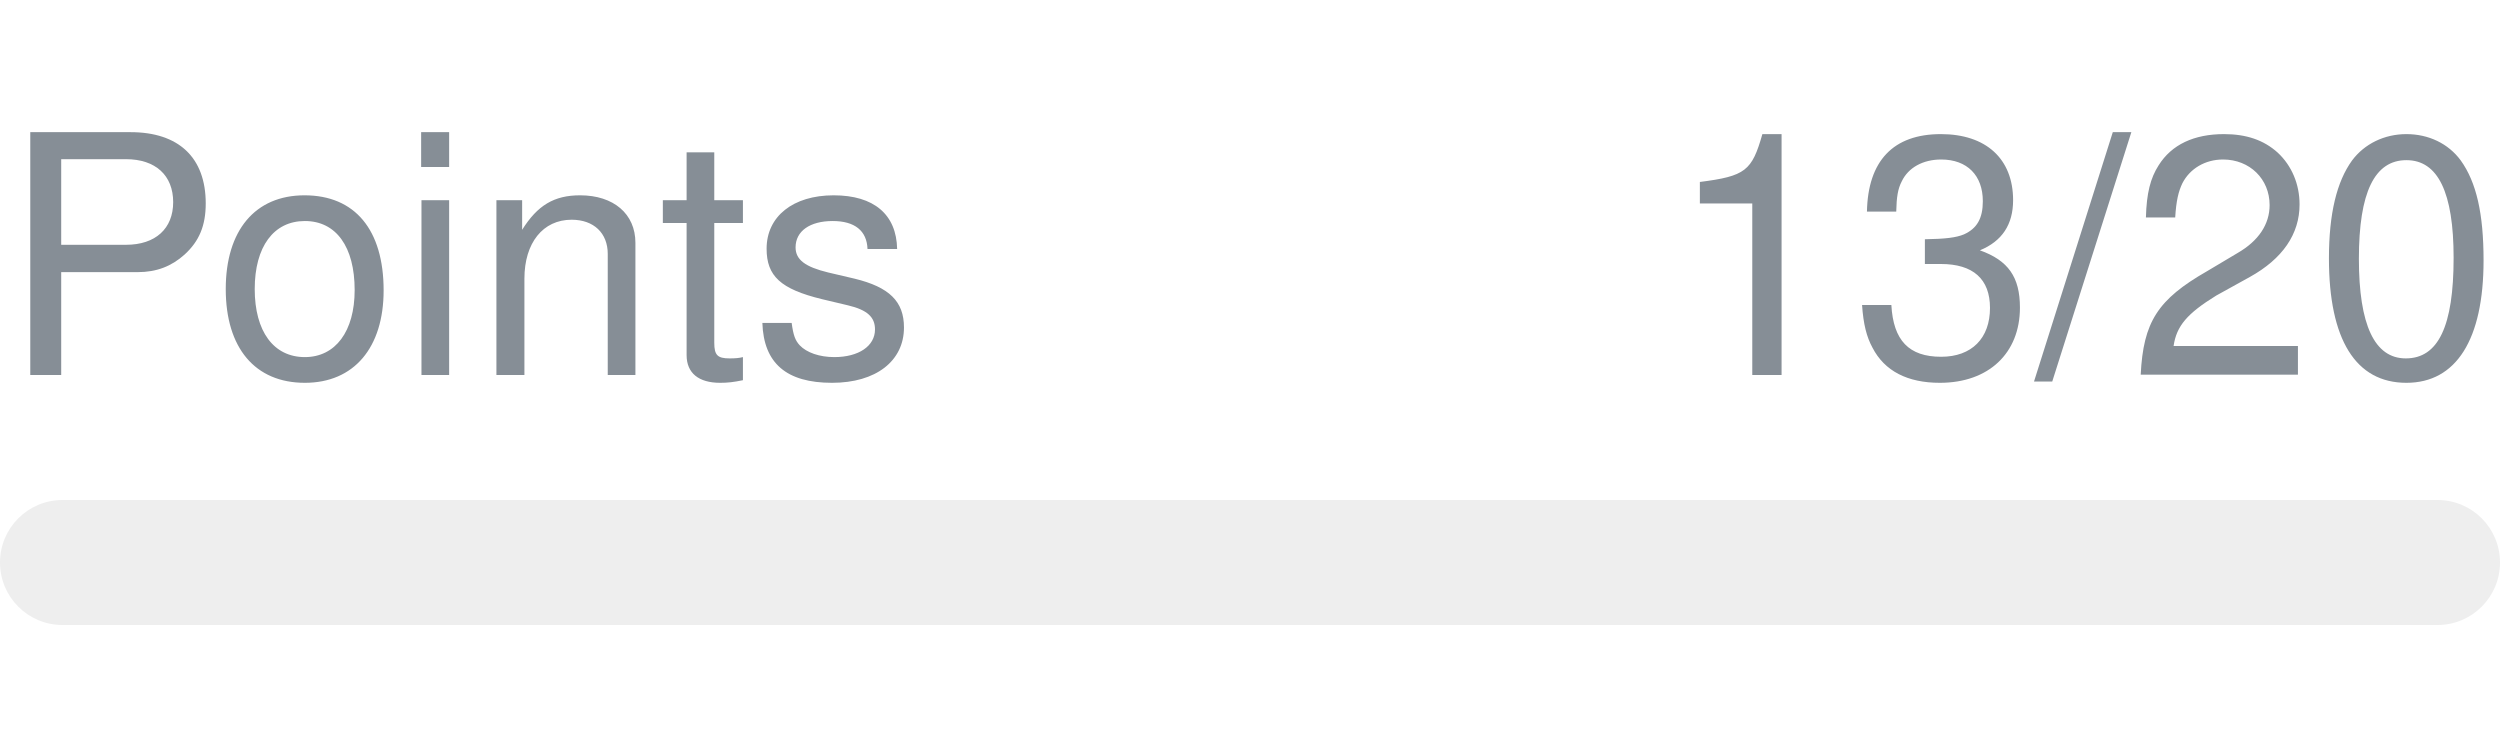
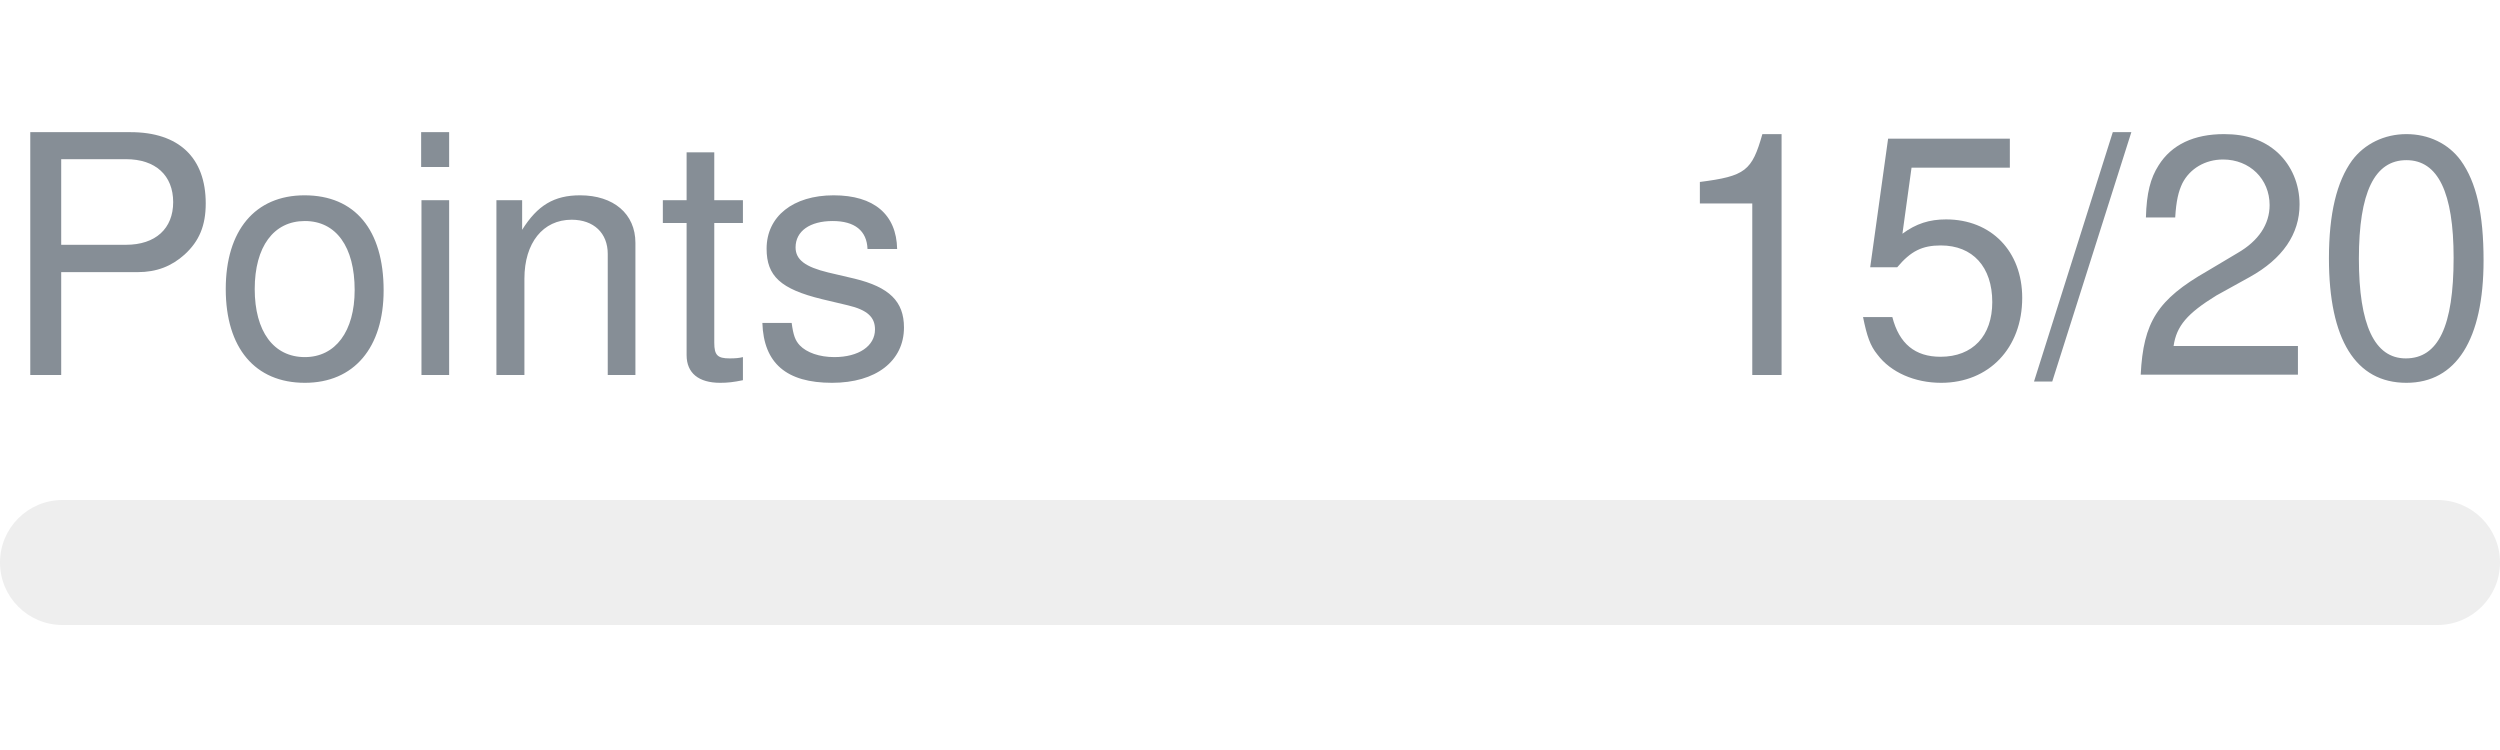
- <svg xmlns="http://www.w3.org/2000/svg" width="120px" height="36px" role="img" aria-label="Points: 13/20">
+ <svg xmlns="http://www.w3.org/2000/svg" width="120px" height="36px" role="img" aria-label="Points: 15/20">
  <svg y="6px" height="16px" font-size="16px" font-family="-apple-system, BlinkMacSystemFont, Segoe UI, Helvetica, Arial, sans-serif, Apple Color Emoji, Segoe UI Emoji" fill="#868E96">
    <text x="0" y="12">Points</text>
-     <text x="120" y="12" text-anchor="end">13/20</text>
+     <text x="120" y="12" text-anchor="end">15/20</text>
  </svg>
  <svg y="24" width="120px" height="6px">
    <rect rx="3" width="100%" height="100%" fill="#EEEEEE" />
    <rect rx="3" width="0%" height="100%" fill="#0170F0" transform="">
-       <animate attributeName="width" begin="0.5s" dur="600ms" from="0%" to="65%" repeatCount="1" fill="freeze" calcMode="spline" keyTimes="0; 1" keySplines="0.3, 0.61, 0.355, 1" />
+       <animate attributeName="width" begin="0.5s" dur="600ms" from="0%" to="75%" repeatCount="1" fill="freeze" calcMode="spline" keyTimes="0; 1" keySplines="0.3, 0.61, 0.355, 1" />
    </rect>
  </svg>
</svg>
